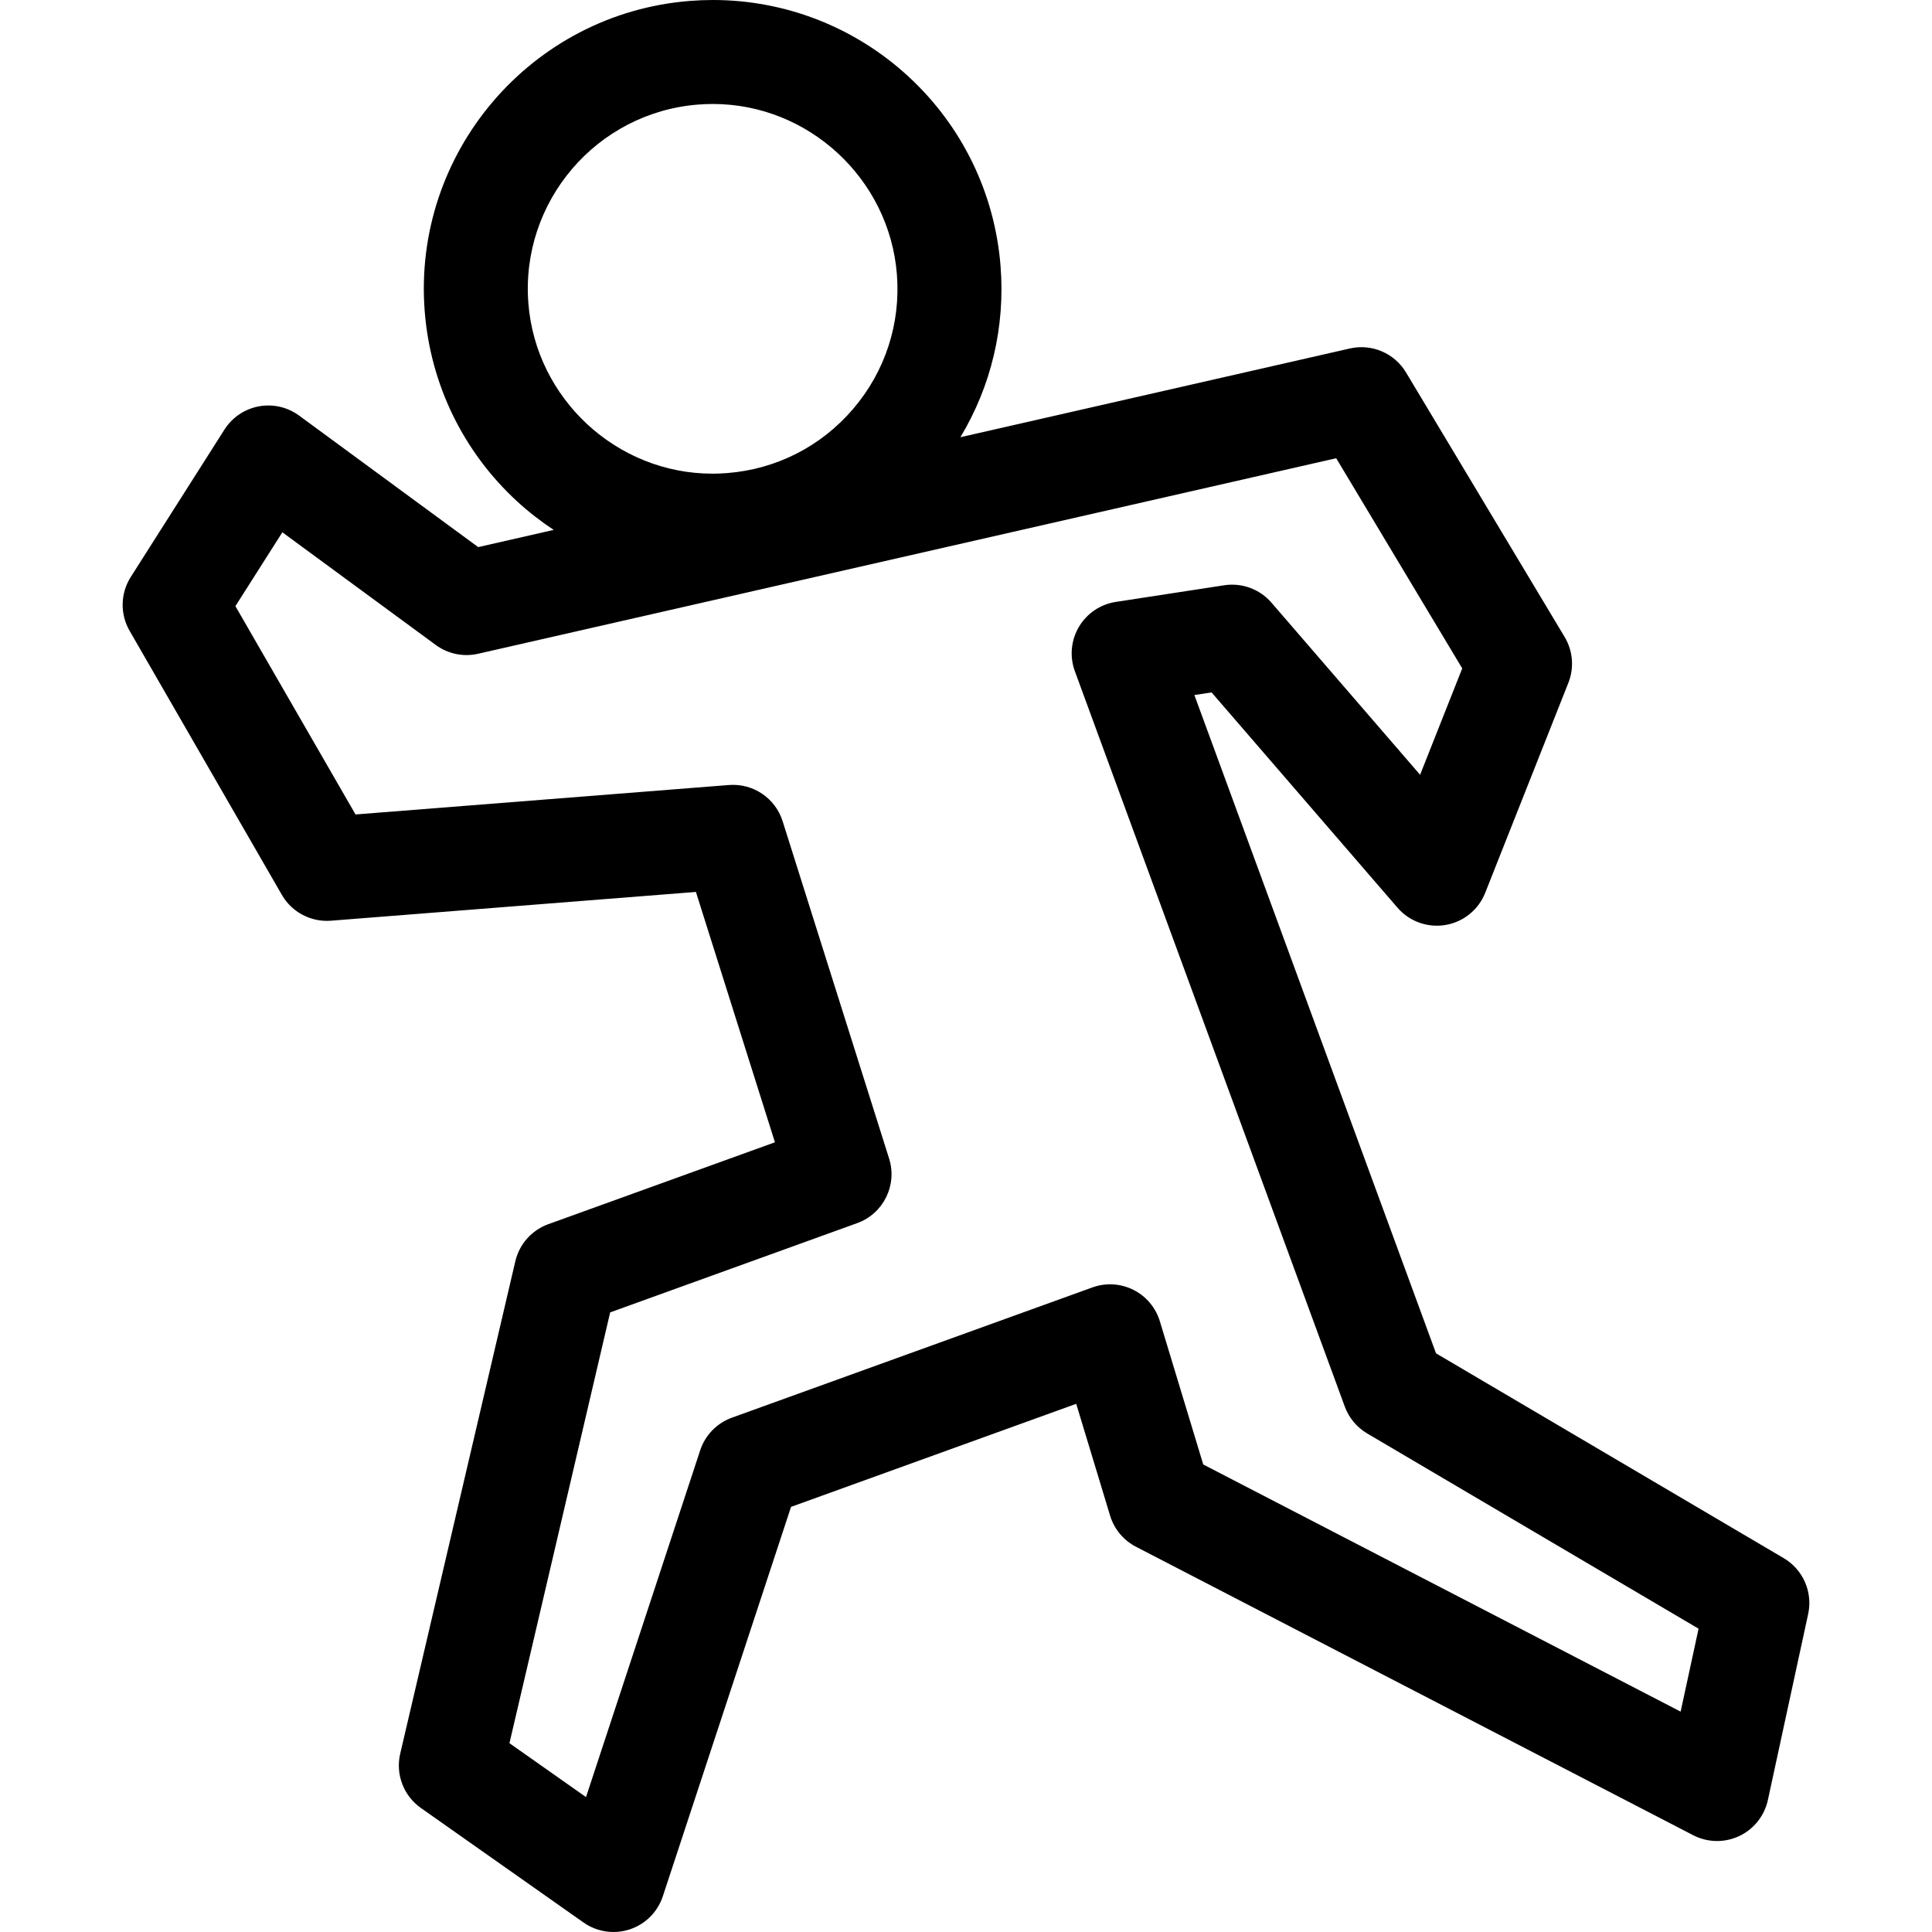
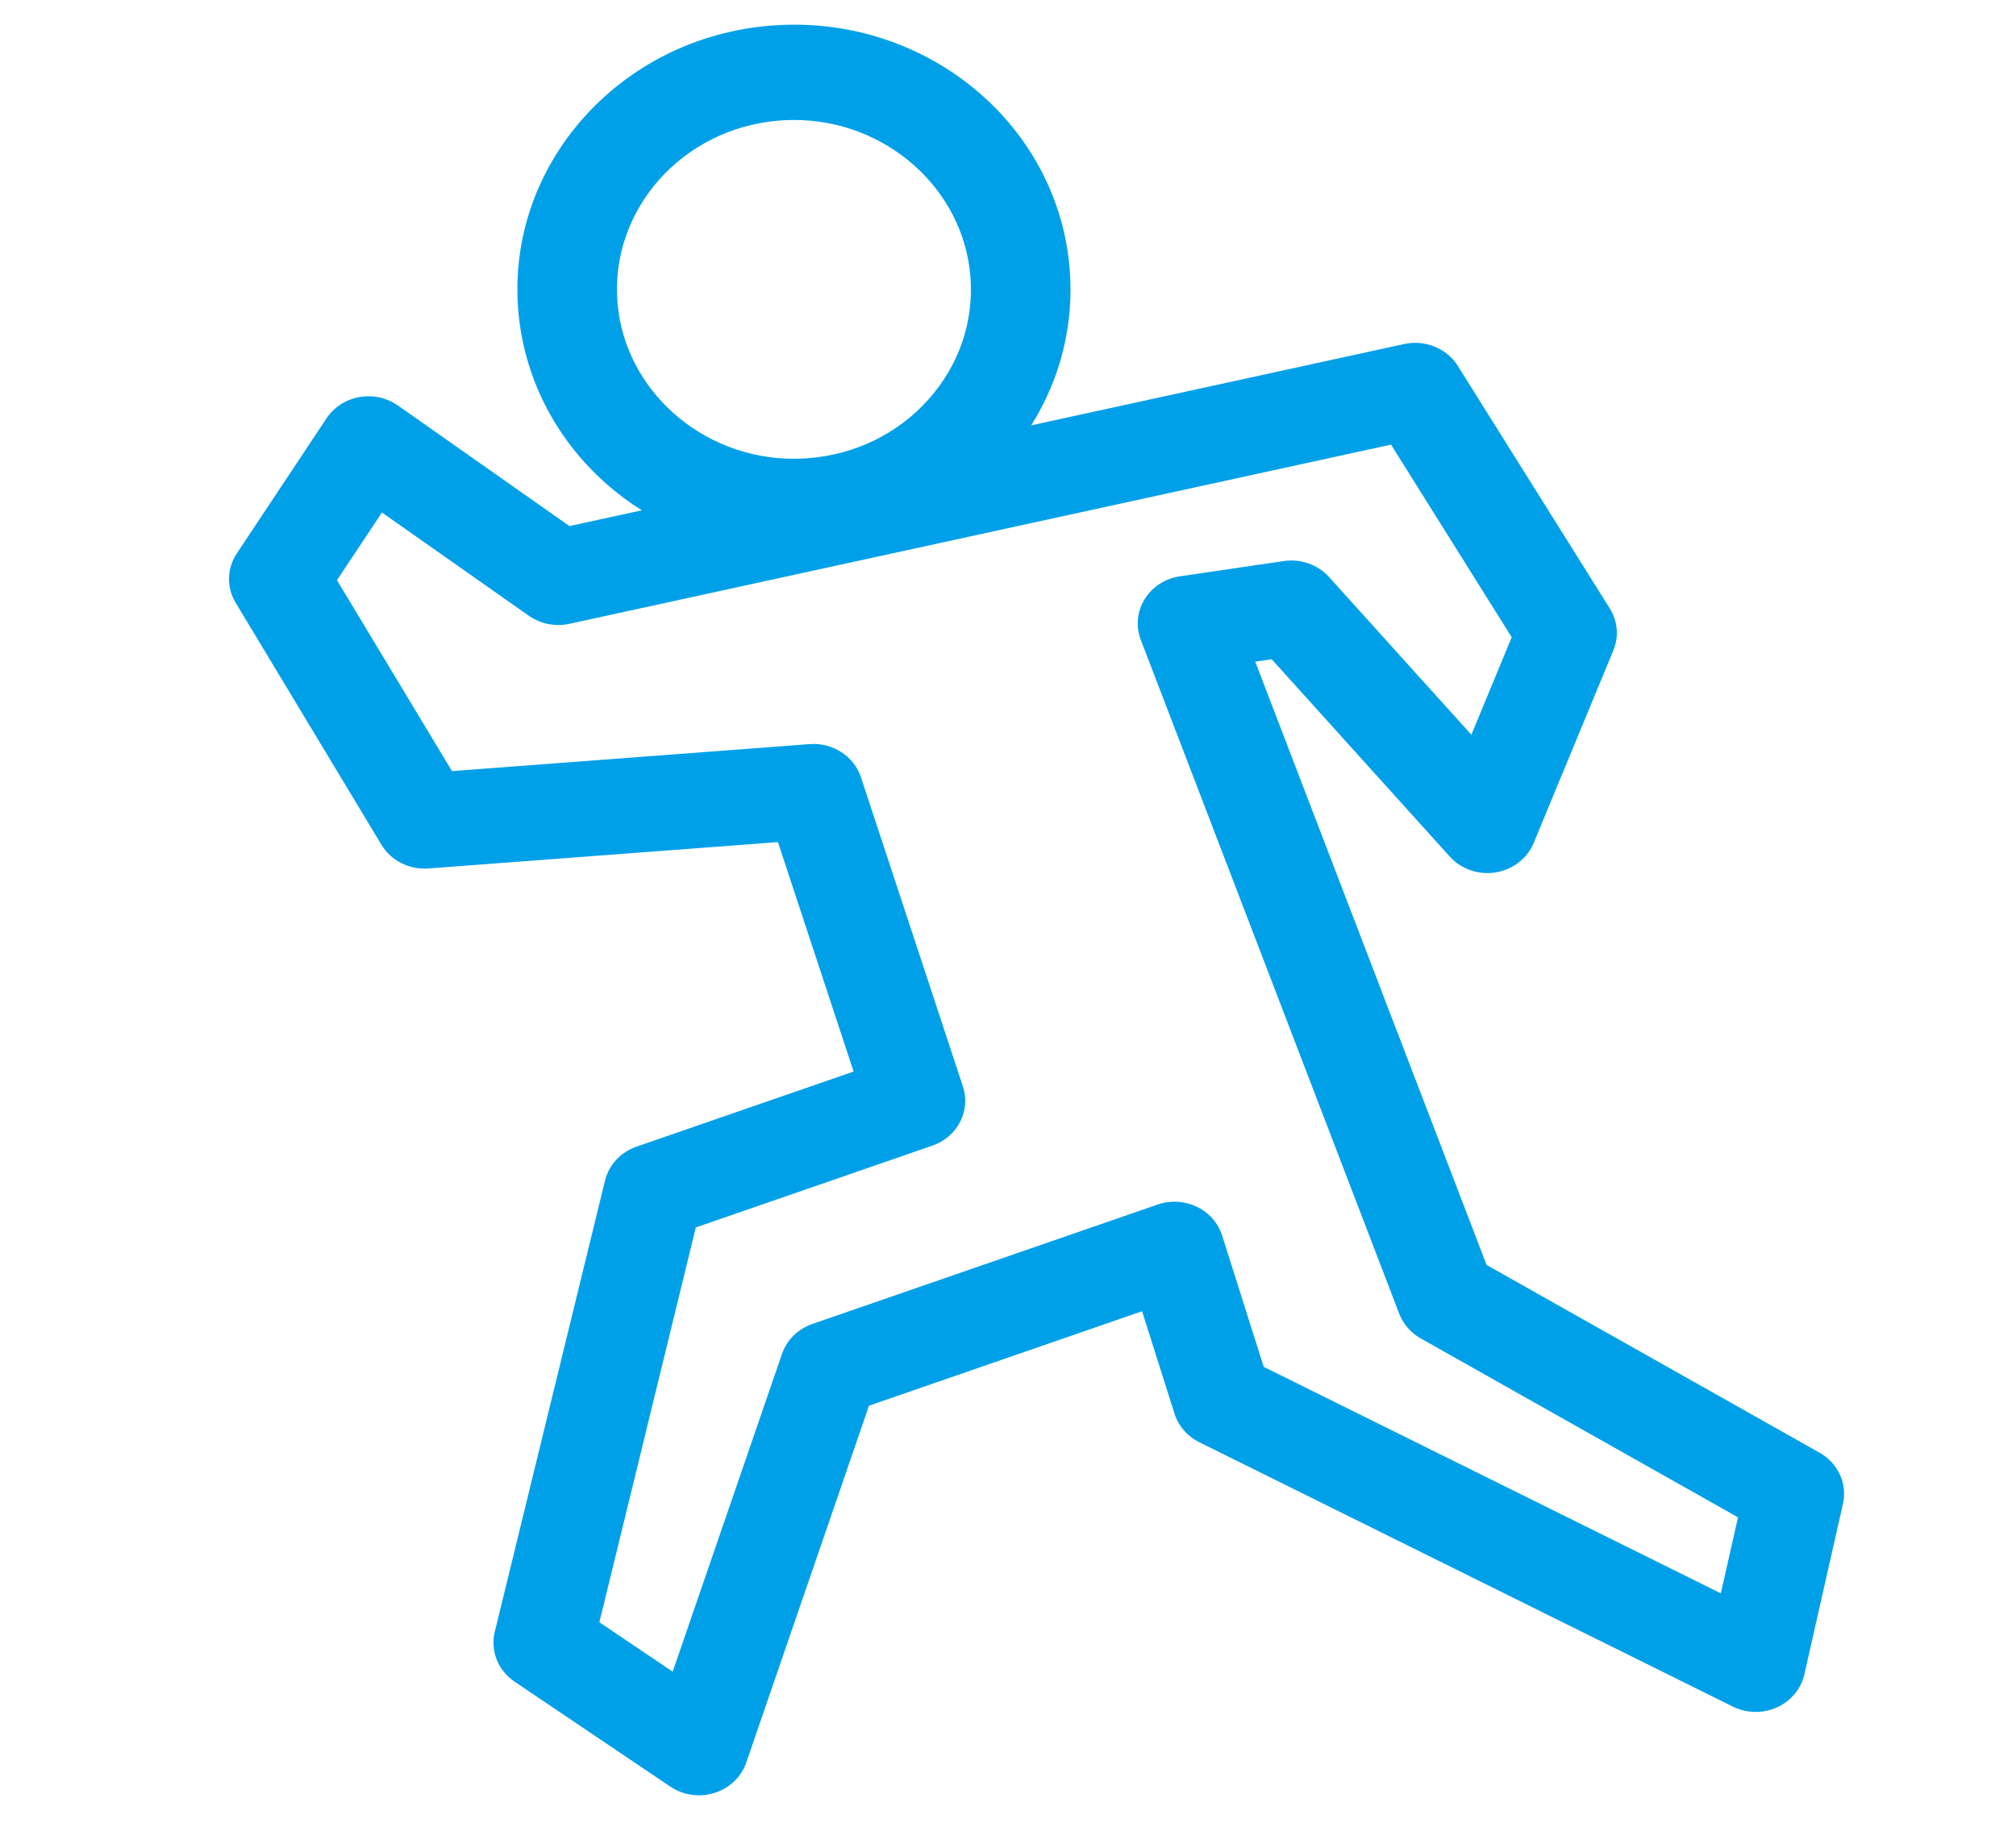
- <svg xmlns="http://www.w3.org/2000/svg" viewBox="0 0 464.508 464.508" height="1024" version="1.1" x="0px" y="0px" width="1024">
-   <g>
-     <path d="M123.9,303.24L96.222,421.628c-1.16,4.962,0.808,10.131,4.975,13.066l39.098,27.533c2.133,1.502,4.652,2.28,7.198,2.28 c1.318,0,2.644-0.208,3.926-0.633c3.76-1.244,6.707-4.196,7.946-7.958l30.824-93.621l68.564-24.776l8.146,26.883 c0.978,3.229,3.22,5.926,6.216,7.477l133.968,69.356c3.457,1.79,7.549,1.866,11.07,0.209c3.521-1.657,6.069-4.86,6.894-8.665 l9.688-44.736c1.141-5.27-1.227-10.678-5.872-13.415l-83.604-49.25L287.164,167.11l4.136-0.635l44.699,51.761 c2.856,3.308,7.236,4.882,11.546,4.155c4.311-0.729,7.927-3.658,9.536-7.722l20-50.5c1.433-3.617,1.1-7.695-0.901-11.031 l-38.136-63.595c-2.781-4.637-8.226-6.959-13.498-5.759l-93.64,21.337c7.402-12.296,10.808-26.546,9.657-41.14 c-1.382-17.527-9.267-33.733-22.2-45.632C205.502,6.516,188.824,0,171.402,0c-1.831,0-3.689,0.073-5.522,0.218 c-38.17,3.01-66.773,36.513-63.764,74.683c1.383,17.527,9.267,33.733,22.201,45.632c2.767,2.545,5.719,4.829,8.808,6.87 l-18.156,4.137L71.911,99.916c-2.79-2.049-6.302-2.85-9.706-2.21c-3.401,0.639-6.387,2.659-8.243,5.58L31.441,138.72 c-2.497,3.928-2.604,8.917-0.279,12.949l36.604,63.479c2.408,4.177,6.996,6.594,11.812,6.217l87.74-6.92l18.999,60.194 l-54.491,19.691C127.845,295.768,124.864,299.121,123.9,303.24z M167.844,25.141C169.026,25.048,170.222,25,171.4,25 c22.996,0,42.427,17.986,44.238,40.947c0.934,11.833-2.797,23.322-10.504,32.349c-7.708,9.027-18.469,14.513-30.302,15.446 c-1.182,0.093-2.377,0.141-3.552,0.141c-0.001,0-0.002,0-0.003,0c-22.997-0.002-42.429-17.989-44.24-40.948 C125.111,48.508,143.417,27.067,167.844,25.141z M206.095,294.072c6.305-2.277,9.69-9.125,7.672-15.518l-25.602-81.116 c-1.751-5.55-7.102-9.148-12.903-8.699l-89.783,7.081l-28.88-50.082l11.288-17.759l36.886,27.091 c2.925,2.148,6.638,2.92,10.177,2.113l206.312-47.011l30.3,50.529l-10.13,25.579l-35.734-41.379 c-2.813-3.257-7.104-4.838-11.356-4.186l-26.075,4.002c-3.707,0.569-6.961,2.771-8.868,6s-2.264,7.143-0.972,10.663l64.9,176.807 c0.996,2.713,2.899,4.998,5.39,6.463l79.669,46.933l-4.316,19.94l-114.775-59.42l-10.436-34.44 c-0.994-3.282-3.293-6.011-6.358-7.55c-3.065-1.536-6.628-1.748-9.853-0.582l-86.678,31.32c-3.612,1.305-6.424,4.199-7.625,7.848 l-27.45,83.375l-18.41-12.964l24.215-103.572L206.095,294.072z" />
-   </g>
+ <svg xmlns="http://www.w3.org/2000/svg" width="300" height="275">
+   <path stroke="null" id="svg_2" d="m90.031,175.706l-16.404,67.164c-0.687,2.815 0.479,5.748 2.948,7.413l23.172,15.62c1.264,0.852 2.757,1.294 4.266,1.294c0.781,0 1.567,-0.118 2.327,-0.359c2.228,-0.706 3.975,-2.38 4.709,-4.515l18.268,-53.113l40.635,-14.056l4.828,15.251c0.58,1.832 1.908,3.362 3.684,4.242l79.397,39.347c2.049,1.016 4.474,1.059 6.561,0.119c2.087,-0.94 3.597,-2.757 4.086,-4.916l5.742,-25.38c0.676,-2.99 -0.727,-6.058 -3.48,-7.611l-49.548,-27.941l-34.43,-89.789l2.451,-0.36l26.491,29.365c1.693,1.877 4.288,2.77 6.843,2.357c2.555,-0.414 4.698,-2.075 5.652,-4.381l11.853,-28.65c0.849,-2.052 0.652,-4.366 -0.534,-6.258l-22.602,-36.079c-1.648,-2.631 -4.875,-3.948 -8,-3.267l-55.496,12.105c4.387,-6.976 6.405,-15.06 5.723,-23.34c-0.819,-9.943 -5.492,-19.138 -13.157,-25.888c-7.622,-6.713 -17.506,-10.41 -27.832,-10.41c-1.085,0 -2.186,0.041 -3.273,0.124c-22.622,1.708 -39.573,20.715 -37.79,42.369c0.82,9.943 5.492,19.138 13.158,25.888c1.64,1.444 3.389,2.74 5.22,3.898l-10.76,2.347l-25.519,-17.941c-1.654,-1.162 -3.735,-1.617 -5.752,-1.254c-2.016,0.363 -3.785,1.509 -4.885,3.166l-13.347,20.103c-1.48,2.228 -1.543,5.059 -0.165,7.346l21.694,36.013c1.427,2.37 4.146,3.741 7,3.527l52,-3.926l11.26,34.15l-32.294,11.171c-2.359,0.816 -4.126,2.718 -4.697,5.055zm26.044,-157.772c0.701,-0.053 1.409,-0.08 2.107,-0.08c13.629,0 25.145,10.204 26.218,23.23c0.554,6.713 -1.658,13.231 -6.225,18.352c-4.568,5.121 -10.946,8.234 -17.959,8.763c-0.701,0.053 -1.409,0.08 -2.105,0.08c-0.001,0 -0.001,0 -0.002,0c-13.629,-0.001 -25.146,-10.206 -26.219,-23.231c-1.141,-13.858 9.708,-26.022 24.184,-27.115zm22.67,152.571c3.737,-1.292 5.743,-5.177 4.547,-8.804l-15.173,-46.019c-1.038,-3.149 -4.209,-5.19 -7.647,-4.935l-53.21,4.017l-17.116,-28.413l6.69,-10.075l21.861,15.369c1.734,1.219 3.934,1.657 6.031,1.199l122.272,-26.67l17.957,28.666l-6.004,14.512l-21.178,-23.475c-1.667,-1.848 -4.21,-2.745 -6.73,-2.375l-15.453,2.27c-2.197,0.323 -4.125,1.572 -5.256,3.404s-1.342,4.052 -0.576,6.049l38.463,100.307c0.59,1.539 1.718,2.835 3.194,3.667l47.216,26.626l-2.558,11.312l-68.022,-33.71l-6.185,-19.539c-0.589,-1.862 -1.952,-3.41 -3.768,-4.283c-1.816,-0.871 -3.928,-0.992 -5.839,-0.33l-51.37,17.769c-2.141,0.74 -3.807,2.382 -4.519,4.452l-16.268,47.301l-10.911,-7.355l14.351,-58.759l35.201,-12.178z" fill="#00a0e9" />
</svg>
